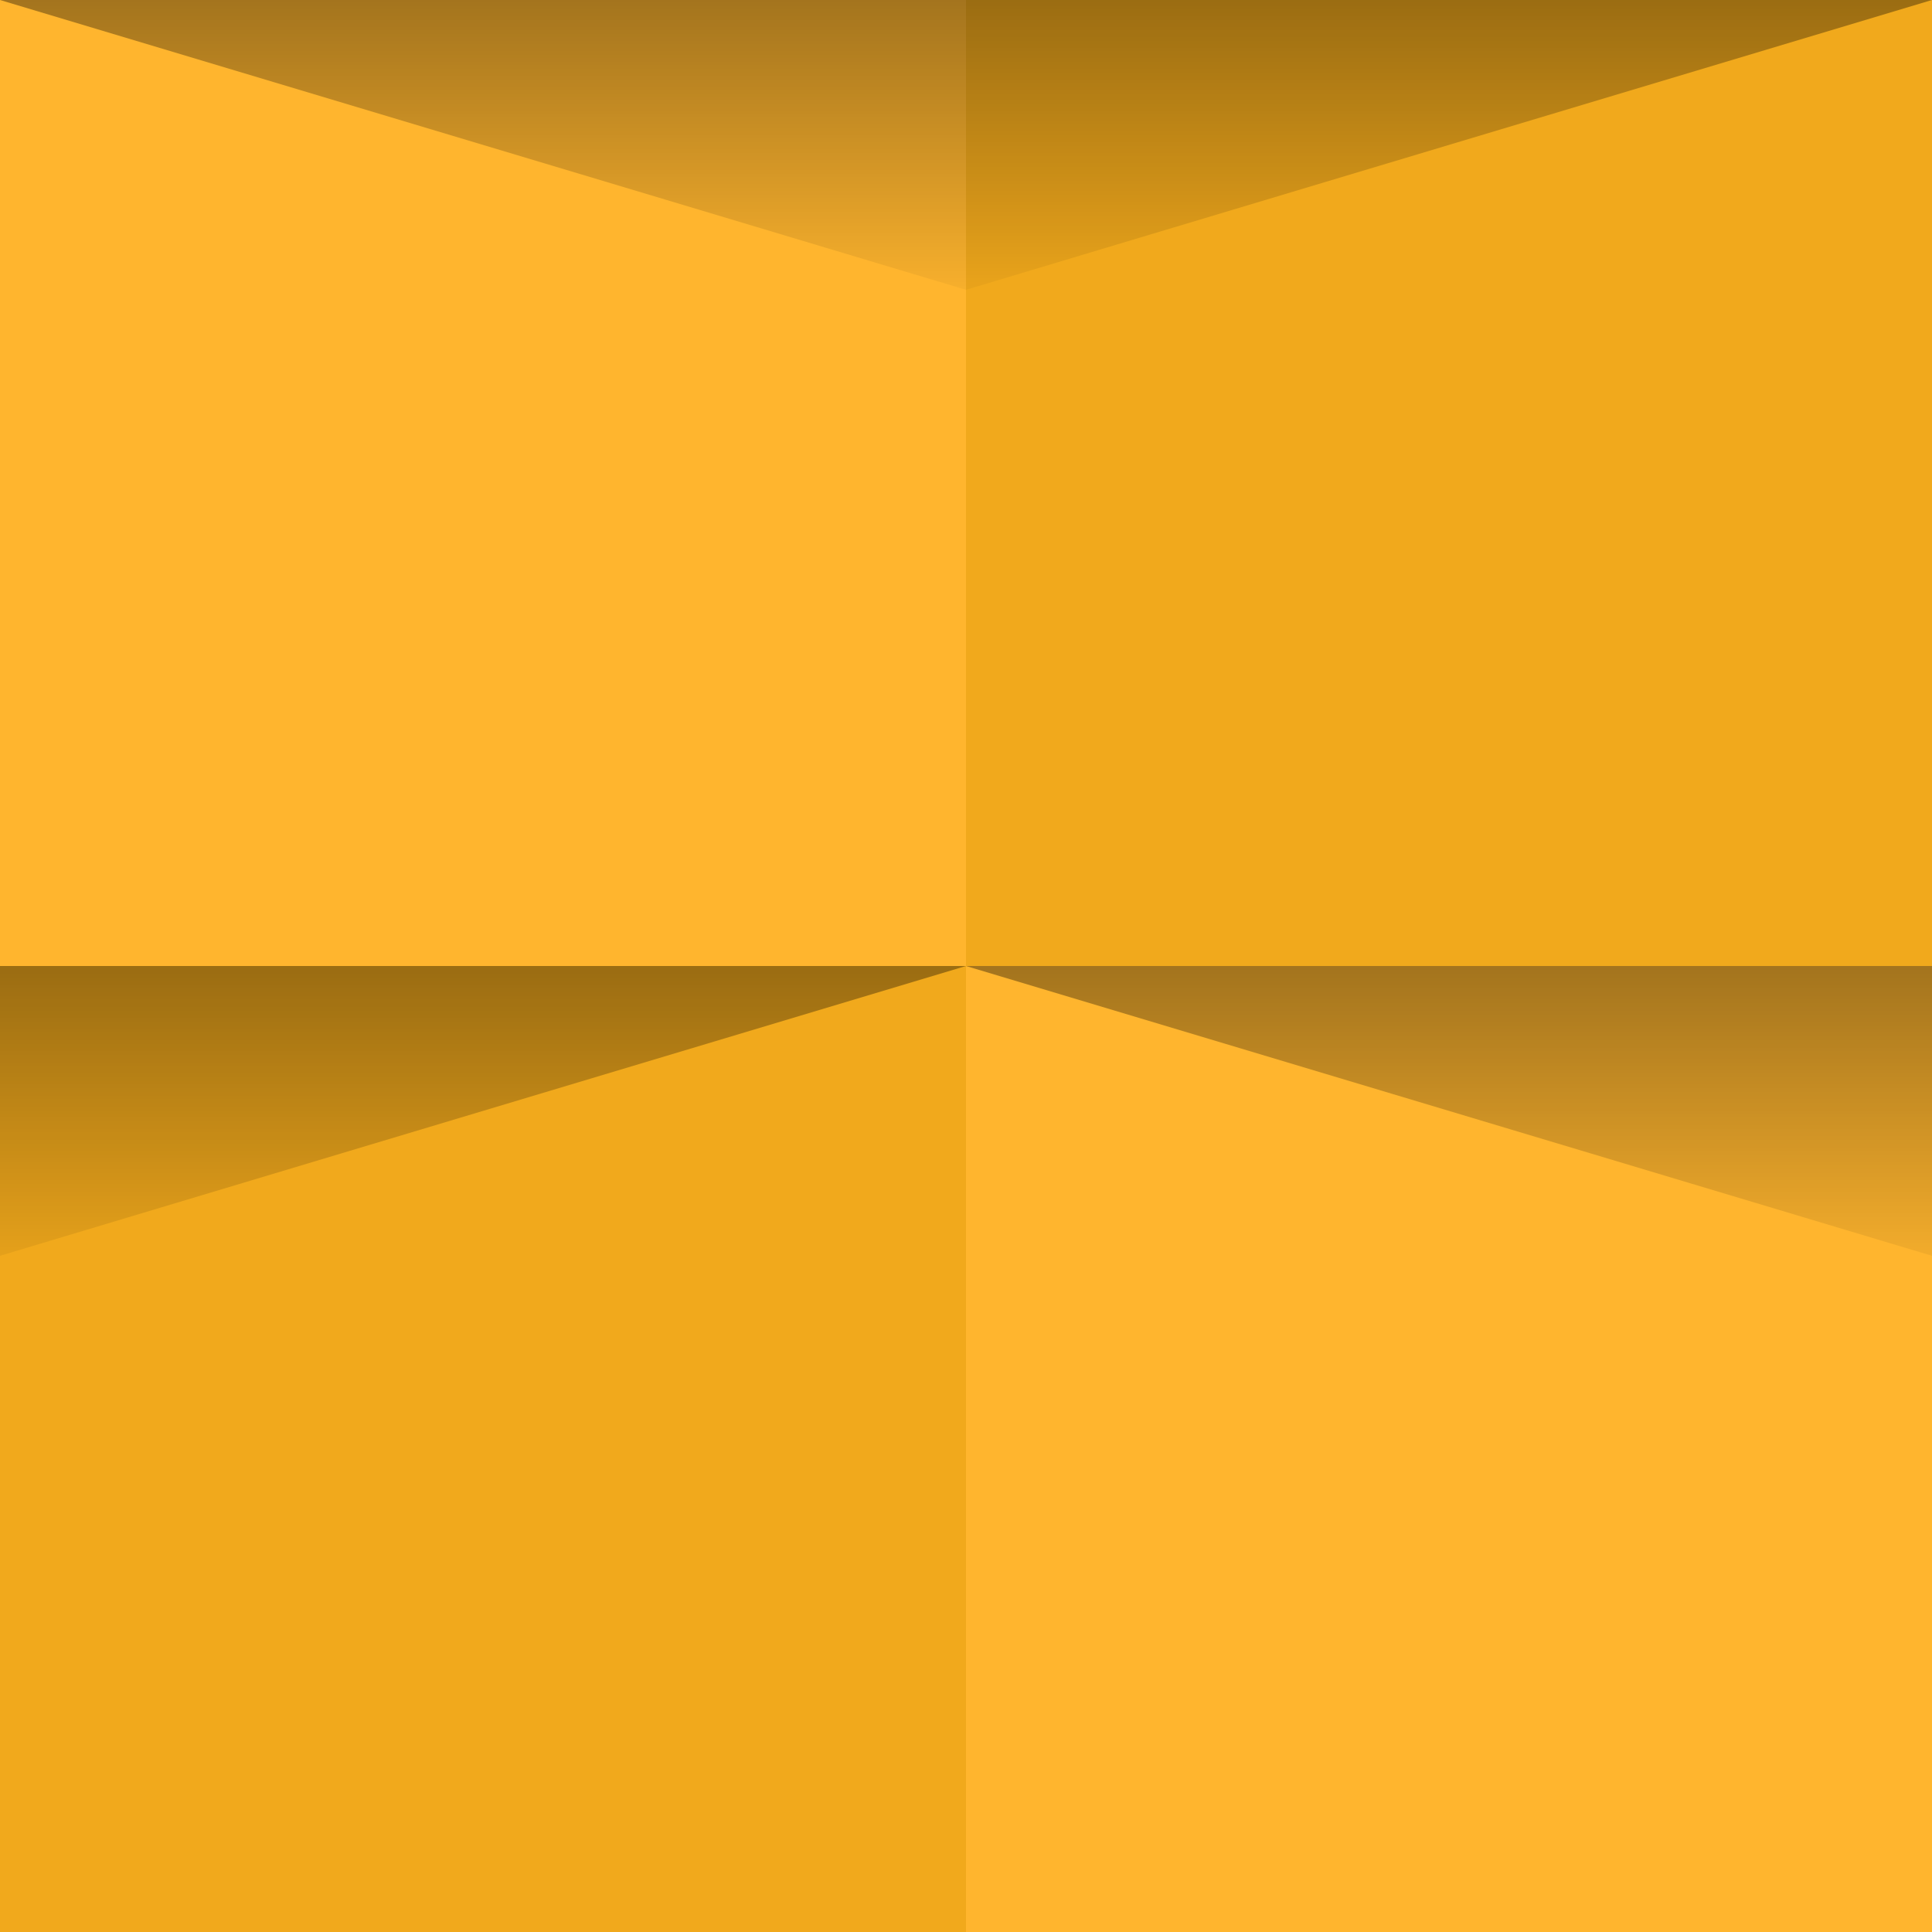
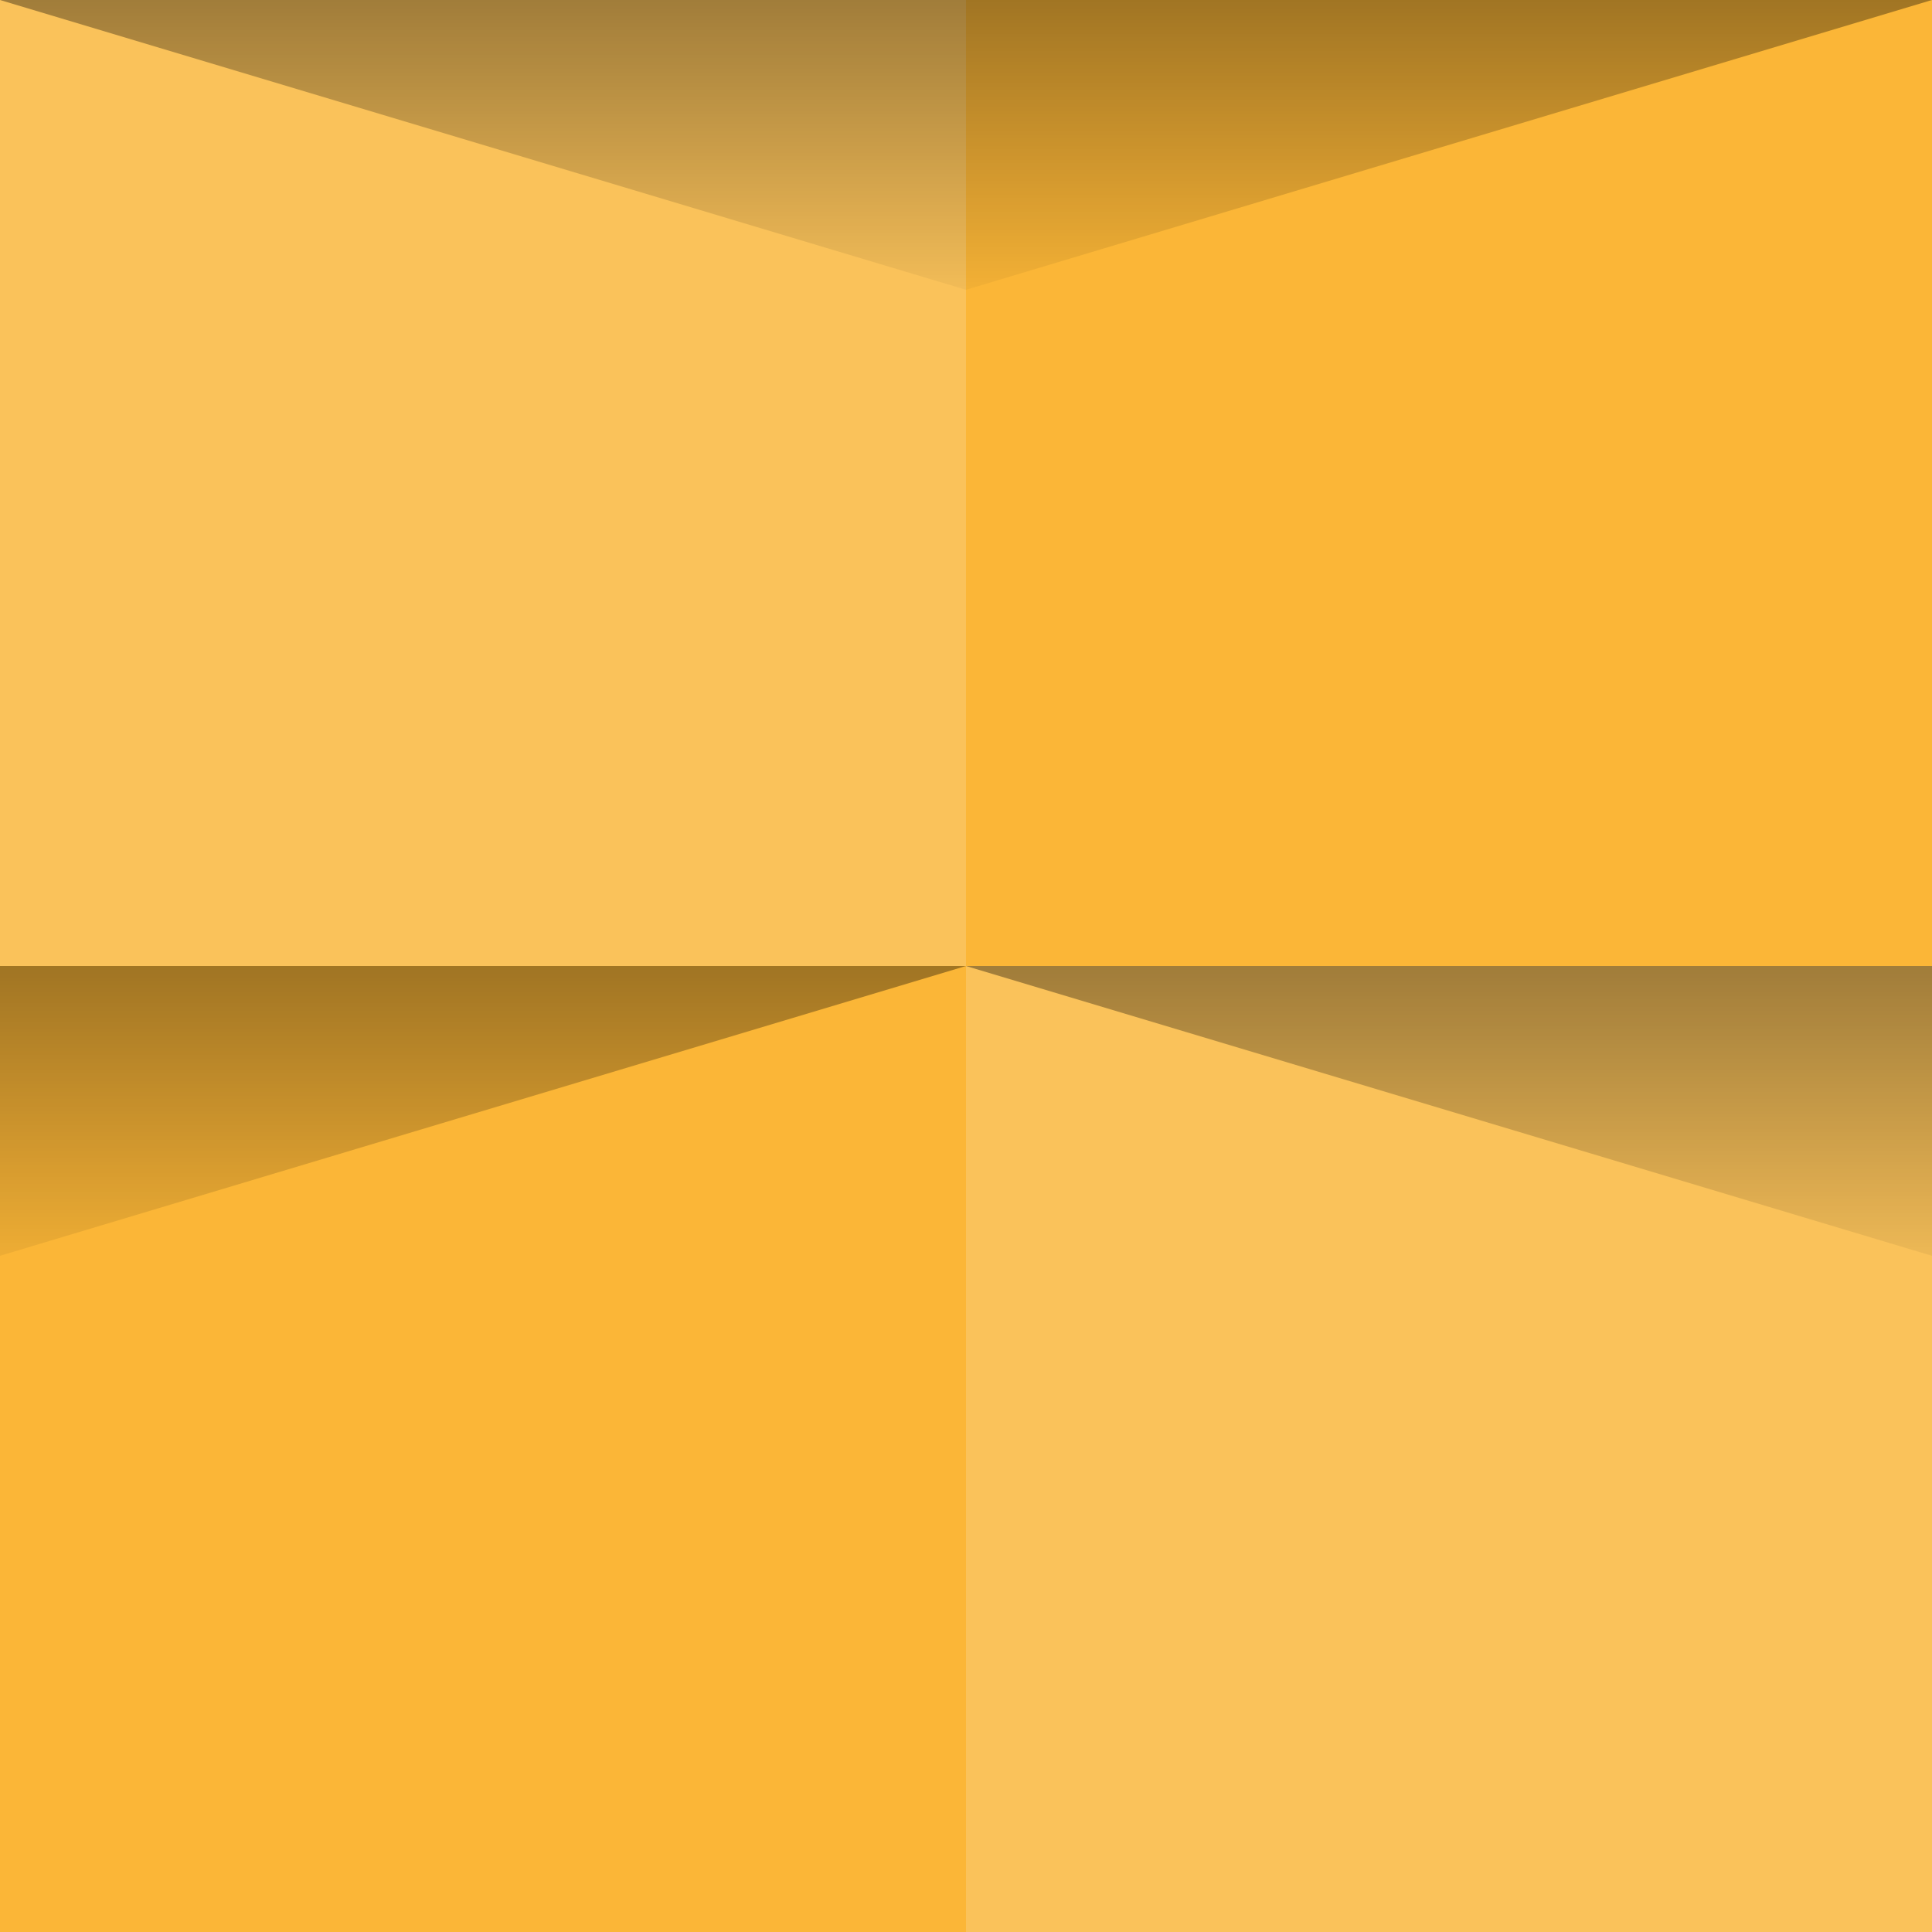
<svg xmlns="http://www.w3.org/2000/svg" width="126" height="126" viewBox="0 0 200 200">
-   <rect fill="#FFB52E" width="200" height="200" />
+   <rect fill="#fac25a" width="200" height="200" />
  <defs>
    <linearGradient id="a" gradientUnits="userSpaceOnUse" x1="100" y1="33" x2="100" y2="-3">
      <stop offset="0" stop-color="#000" stop-opacity="0" />
      <stop offset="1" stop-color="#000" stop-opacity="1" />
    </linearGradient>
    <linearGradient id="b" gradientUnits="userSpaceOnUse" x1="100" y1="135" x2="100" y2="97">
      <stop offset="0" stop-color="#000" stop-opacity="0" />
      <stop offset="1" stop-color="#000" stop-opacity="1" />
    </linearGradient>
  </defs>
-   <g fill="#da9600" fill-opacity="0.39">
+   <g fill="#fca300" fill-opacity="0.39">
    <rect x="100" width="100" height="100" />
    <rect y="100" width="100" height="100" />
  </g>
  <g fill-opacity="0.39">
    <polygon fill="url(#a)" points="100 30 0 0 200 0" />
    <polygon fill="url(#b)" points="100 100 0 130 0 100 200 100 200 130" />
  </g>
</svg>
